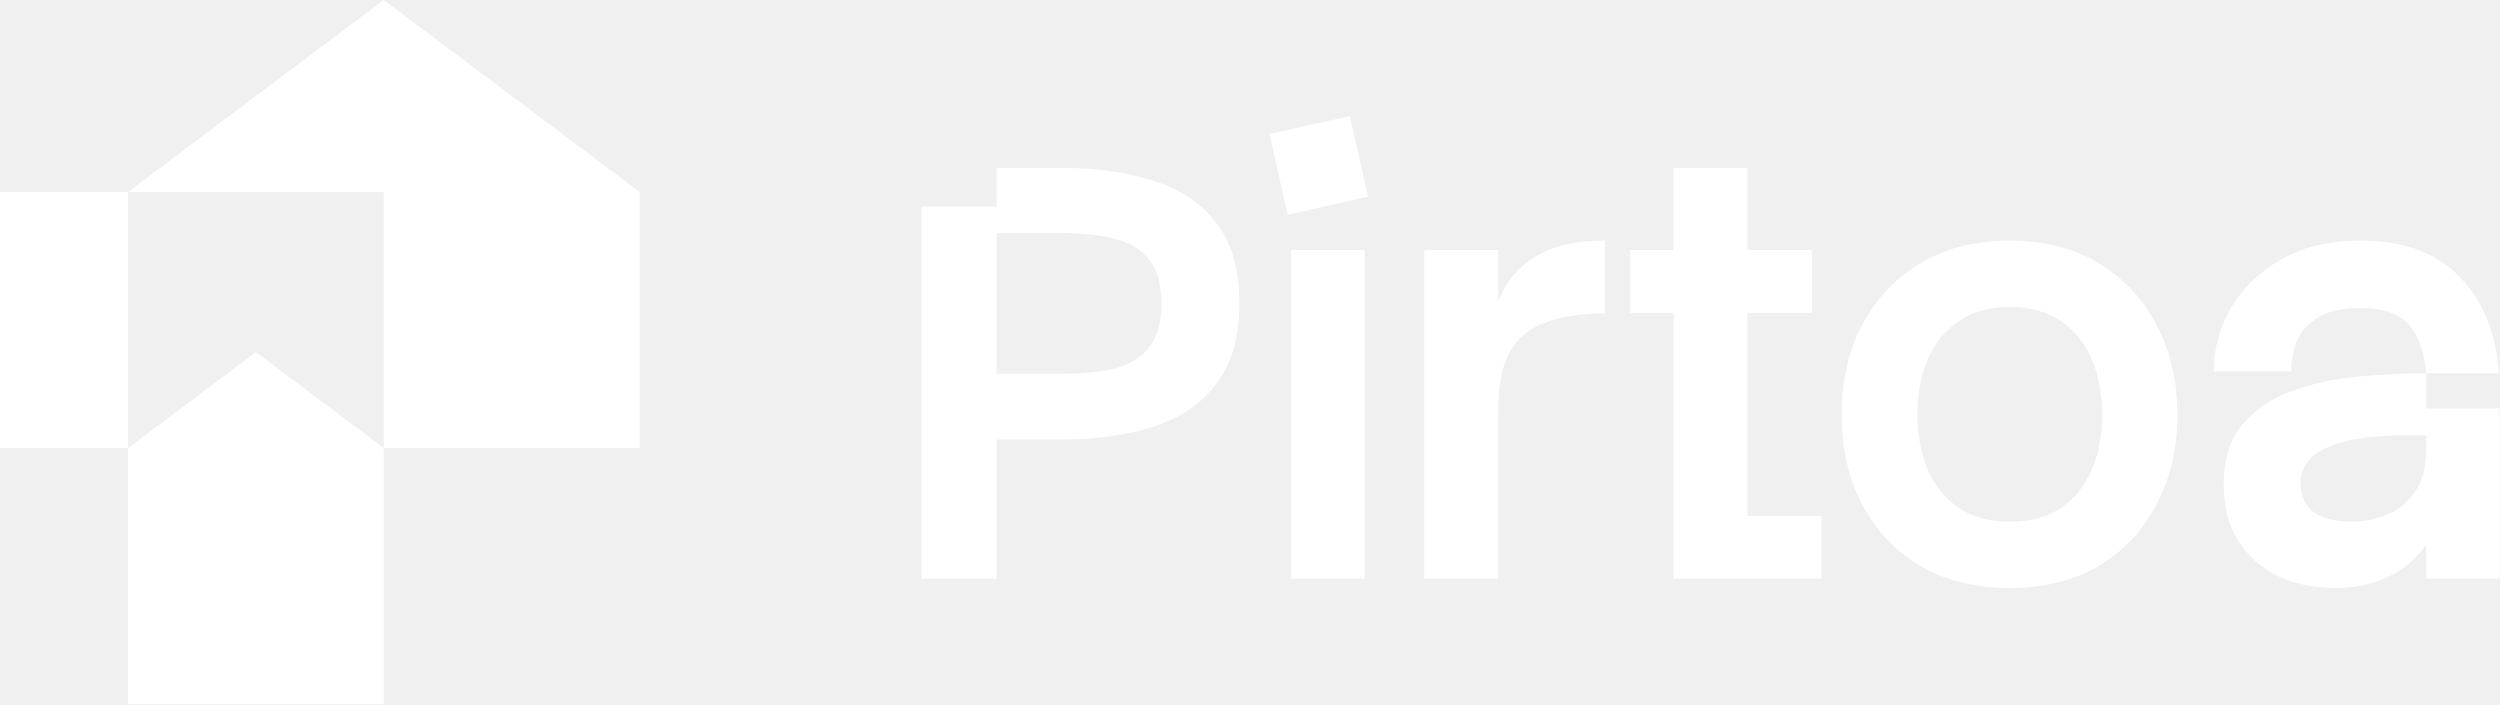
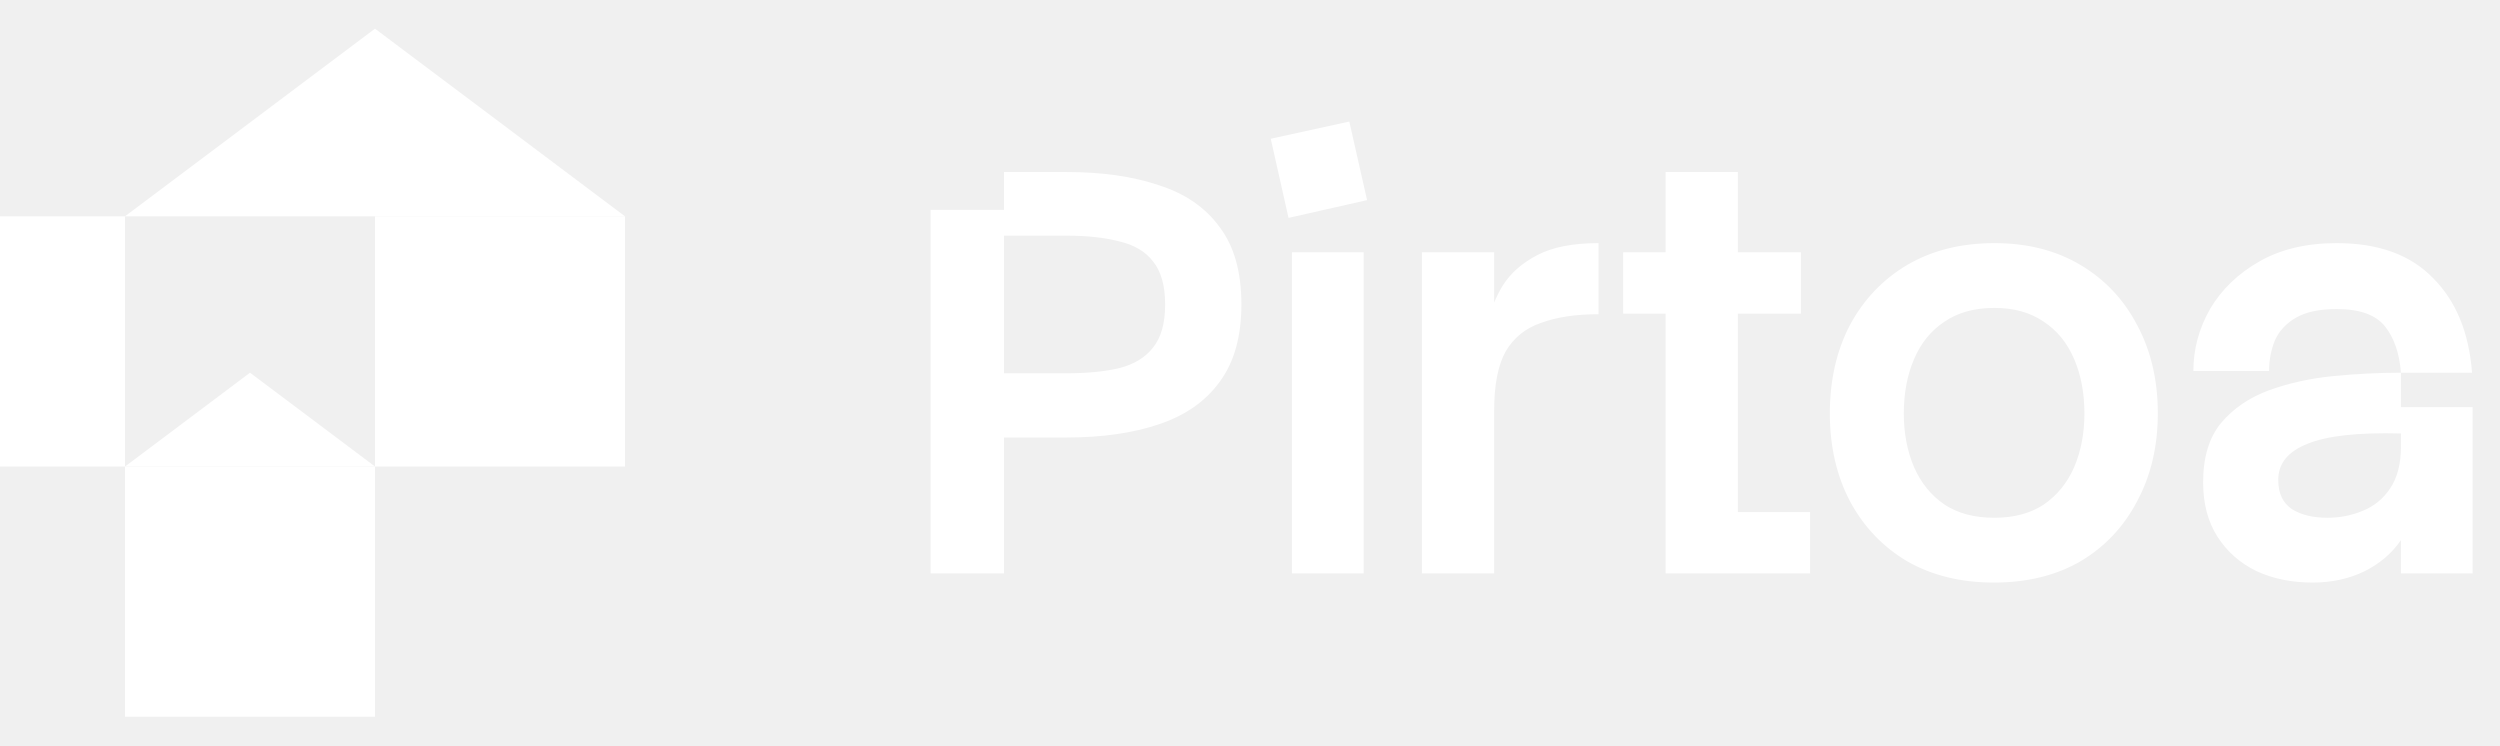
- <svg xmlns="http://www.w3.org/2000/svg" width="852" height="240" viewBox="0 0 852 240" fill="none">
-   <path d="M43.6 152.727H130.8V240H43.6V152.727Z" fill="white" />
-   <path d="M87.2 120L43.6 152.727H130.8L87.2 120Z" fill="white" />
-   <path d="M130.8 65.454H218V152.727H130.8V65.454Z" fill="white" />
-   <path d="M0 65.454H43.6V152.727H0V65.454Z" fill="white" />
-   <path d="M218 65.454H43.6L130.8 0L218 65.454Z" fill="white" />
-   <path d="M339.6 127.4H361.4V149.8H339.6V127.4ZM361.4 127.4C368.6 127.4 374.733 126.8 379.8 125.6C385 124.266 388.933 121.866 391.6 118.4C394.4 114.933 395.8 109.933 395.8 103.4C395.8 96.866 394.4 91.866 391.6 88.4C388.933 84.933 385 82.6 379.8 81.4C374.733 80.066 368.6 79.4 361.4 79.4V57.2C373.8 57.2 384.533 58.733 393.6 61.8C402.8 64.733 409.867 69.6 414.8 76.4C419.867 83.066 422.4 92.066 422.4 103.4C422.4 114.6 419.867 123.6 414.8 130.4C409.867 137.2 402.8 142.133 393.6 145.2C384.533 148.266 373.8 149.8 361.4 149.8V127.4ZM339.6 57.2H361.4V79.4H339.6V57.2ZM339.6 70.4V197.2H314V70.4H339.6Z" fill="white" />
-   <path d="M440.037 85.2H465.038V197.2H440.037V85.2ZM432.637 45.6L460.038 39.6L466.238 67L438.838 73.2L432.637 45.6Z" fill="white" />
-   <path d="M485.363 85.2H510.562V197.2H485.363V85.2ZM510.562 140.4L507.562 121.8C507.562 118.333 507.896 114.333 508.562 109.8C509.363 105.266 511.029 100.933 513.562 96.8C516.229 92.533 520.229 89 525.562 86.2C530.896 83.4 538.029 82 546.963 82V106.8C539.096 106.8 532.429 107.8 526.963 109.8C521.496 111.666 517.363 115 514.562 119.8C511.896 124.6 510.562 131.466 510.562 140.4Z" fill="white" />
-   <path d="M570.358 197.2V57.2H595.558V175.8H620.758V197.2H570.358ZM555.558 106.6V85.2H617.558V106.6H555.558Z" fill="white" />
-   <path d="M684.847 200.4C673.38 200.4 663.314 197.933 654.647 193C646.114 187.933 639.447 180.933 634.647 172C629.98 163.066 627.647 152.866 627.647 141.4C627.647 129.8 629.98 119.533 634.647 110.6C639.447 101.666 646.114 94.666 654.647 89.6C663.314 84.533 673.447 82 685.047 82C696.514 82 706.514 84.533 715.047 89.6C723.58 94.666 730.18 101.666 734.847 110.6C739.647 119.533 742.047 129.8 742.047 141.4C742.047 152.866 739.647 163.066 734.847 172C730.18 180.933 723.58 187.933 715.047 193C706.514 197.933 696.447 200.4 684.847 200.4ZM685.047 177.8C691.847 177.8 697.58 176.266 702.247 173.2C706.914 170 710.447 165.666 712.847 160.2C715.247 154.6 716.447 148.333 716.447 141.4C716.447 134.333 715.247 128 712.847 122.4C710.447 116.8 706.914 112.466 702.247 109.4C697.58 106.2 691.847 104.6 685.047 104.6C678.114 104.6 672.314 106.2 667.647 109.4C662.98 112.466 659.447 116.8 657.047 122.4C654.647 128 653.447 134.333 653.447 141.4C653.447 148.333 654.647 154.6 657.047 160.2C659.447 165.666 662.98 170 667.647 173.2C672.314 176.266 678.114 177.8 685.047 177.8Z" fill="white" />
-   <path d="M796.052 200.4C788.718 200.4 782.185 199.066 776.452 196.4C770.718 193.6 766.185 189.6 762.852 184.4C759.518 179.2 757.852 172.866 757.852 165.4C757.852 156.733 759.918 149.866 764.052 144.8C768.318 139.733 773.852 135.933 780.652 133.4C787.585 130.866 795.052 129.2 803.052 128.4C811.185 127.6 819.118 127.2 826.852 127.2V148.4C811.918 148 801.052 149.2 794.252 152C787.452 154.666 784.052 158.866 784.052 164.6C784.052 169.266 785.652 172.666 788.852 174.8C792.052 176.8 796.185 177.8 801.252 177.8C805.518 177.8 809.585 177 813.452 175.4C817.452 173.8 820.652 171.2 823.052 167.6C825.585 163.866 826.852 159 826.852 153V139.2H851.852V197.2H826.852V185.6C823.652 190.266 819.318 193.933 813.852 196.6C808.518 199.133 802.585 200.4 796.052 200.4ZM754.452 126.6C754.452 119 756.385 111.8 760.252 105C764.252 98.2 769.985 92.666 777.452 88.4C784.918 84.133 793.918 82 804.452 82C818.985 82 830.185 86.066 838.052 94.2C846.052 102.2 850.585 113.2 851.652 127.2H826.852C826.318 120.4 824.452 115 821.252 111C818.052 107 812.452 105 804.452 105C798.452 105 793.718 106 790.252 108C786.785 110 784.318 112.666 782.852 116C781.518 119.333 780.852 122.866 780.852 126.6H754.452Z" fill="white" />
+ <svg xmlns="http://www.w3.org/2000/svg" width="872" height="260" viewBox="0 0 872 260" fill="none">
+   <path d="M43.6 162.727H130.8V250H43.6V162.727Z" fill="white" />
+   <path d="M87.2 130L43.6 162.727H130.8L87.2 130Z" fill="white" />
+   <path d="M130.8 75.454H218V162.727H130.8V75.454Z" fill="white" />
+   <path d="M0 75.454H43.6V162.727H0V75.454Z" fill="white" />
+   <path d="M218 75.454H43.6L130.8 10L218 75.454Z" fill="white" />
+   <path d="M350.2 130.2H372V152.6H350.2V130.2ZM372 130.2C379.2 130.2 385.333 129.6 390.4 128.4C395.6 127.067 399.533 124.667 402.2 121.2C405 117.733 406.4 112.733 406.4 106.2C406.4 99.667 405 94.667 402.2 91.2C399.533 87.733 395.6 85.4 390.4 84.2C385.333 82.867 379.2 82.2 372 82.2V60C384.4 60 395.133 61.533 404.2 64.6C413.4 67.533 420.467 72.4 425.4 79.2C430.467 85.867 433 94.867 433 106.2C433 117.4 430.467 126.4 425.4 133.2C420.467 140 413.4 144.933 404.2 148C395.133 151.067 384.4 152.6 372 152.6V130.2ZM350.2 60H372V82.2H350.2V60ZM350.2 73.2V200H324.6V73.2H350.2ZM450.637 88H475.637V200H450.637V88ZM443.238 48.4L470.637 42.4L476.837 69.8L449.438 76L443.238 48.4ZM495.962 88H521.163V200H495.962V88ZM521.163 143.2L518.163 124.6C518.163 121.133 518.496 117.133 519.163 112.6C519.963 108.067 521.629 103.733 524.163 99.6C526.829 95.333 530.829 91.8 536.163 89C541.496 86.2 548.629 84.8 557.562 84.8V109.6C549.696 109.6 543.029 110.6 537.562 112.6C532.096 114.467 527.963 117.8 525.163 122.6C522.496 127.4 521.163 134.267 521.163 143.2ZM580.958 200V60H606.158V178.6H631.358V200H580.958ZM566.158 109.4V88H628.158V109.4H566.158ZM695.447 203.2C683.98 203.2 673.914 200.733 665.247 195.8C656.714 190.733 650.047 183.733 645.247 174.8C640.58 165.867 638.247 155.667 638.247 144.2C638.247 132.6 640.58 122.333 645.247 113.4C650.047 104.467 656.714 97.467 665.247 92.4C673.914 87.333 684.047 84.8 695.647 84.8C707.114 84.8 717.114 87.333 725.647 92.4C734.18 97.467 740.78 104.467 745.447 113.4C750.247 122.333 752.647 132.6 752.647 144.2C752.647 155.667 750.247 165.867 745.447 174.8C740.78 183.733 734.18 190.733 725.647 195.8C717.114 200.733 707.047 203.2 695.447 203.2ZM695.647 180.6C702.447 180.6 708.18 179.067 712.847 176C717.514 172.8 721.047 168.467 723.447 163C725.847 157.4 727.047 151.133 727.047 144.2C727.047 137.133 725.847 130.8 723.447 125.2C721.047 119.6 717.514 115.267 712.847 112.2C708.18 109 702.447 107.4 695.647 107.4C688.714 107.4 682.914 109 678.247 112.2C673.58 115.267 670.047 119.6 667.647 125.2C665.247 130.8 664.047 137.133 664.047 144.2C664.047 151.133 665.247 157.4 667.647 163C670.047 168.467 673.58 172.8 678.247 176C682.914 179.067 688.714 180.6 695.647 180.6ZM806.652 203.2C799.318 203.2 792.785 201.867 787.052 199.2C781.318 196.4 776.785 192.4 773.452 187.2C770.118 182 768.452 175.667 768.452 168.2C768.452 159.533 770.518 152.667 774.652 147.6C778.918 142.533 784.452 138.733 791.252 136.2C798.185 133.667 805.652 132 813.652 131.2C821.785 130.4 829.718 130 837.452 130V151.2C822.518 150.8 811.652 152 804.852 154.8C798.052 157.467 794.652 161.667 794.652 167.4C794.652 172.067 796.252 175.467 799.452 177.6C802.652 179.6 806.785 180.6 811.852 180.6C816.118 180.6 820.185 179.8 824.052 178.2C828.052 176.6 831.252 174 833.652 170.4C836.185 166.667 837.452 161.8 837.452 155.8V142H862.452V200H837.452V188.4C834.252 193.067 829.918 196.733 824.452 199.4C819.118 201.933 813.185 203.2 806.652 203.2ZM765.052 129.4C765.052 121.8 766.985 114.6 770.852 107.8C774.852 101 780.585 95.467 788.052 91.2C795.518 86.933 804.518 84.8 815.052 84.8C829.585 84.8 840.785 88.867 848.652 97C856.652 105 861.185 116 862.252 130H837.452C836.918 123.2 835.052 117.8 831.852 113.8C828.652 109.8 823.052 107.8 815.052 107.8C809.052 107.8 804.318 108.8 800.852 110.8C797.385 112.8 794.918 115.467 793.452 118.8C792.118 122.133 791.452 125.667 791.452 129.4H765.052Z" fill="white" />
</svg>
